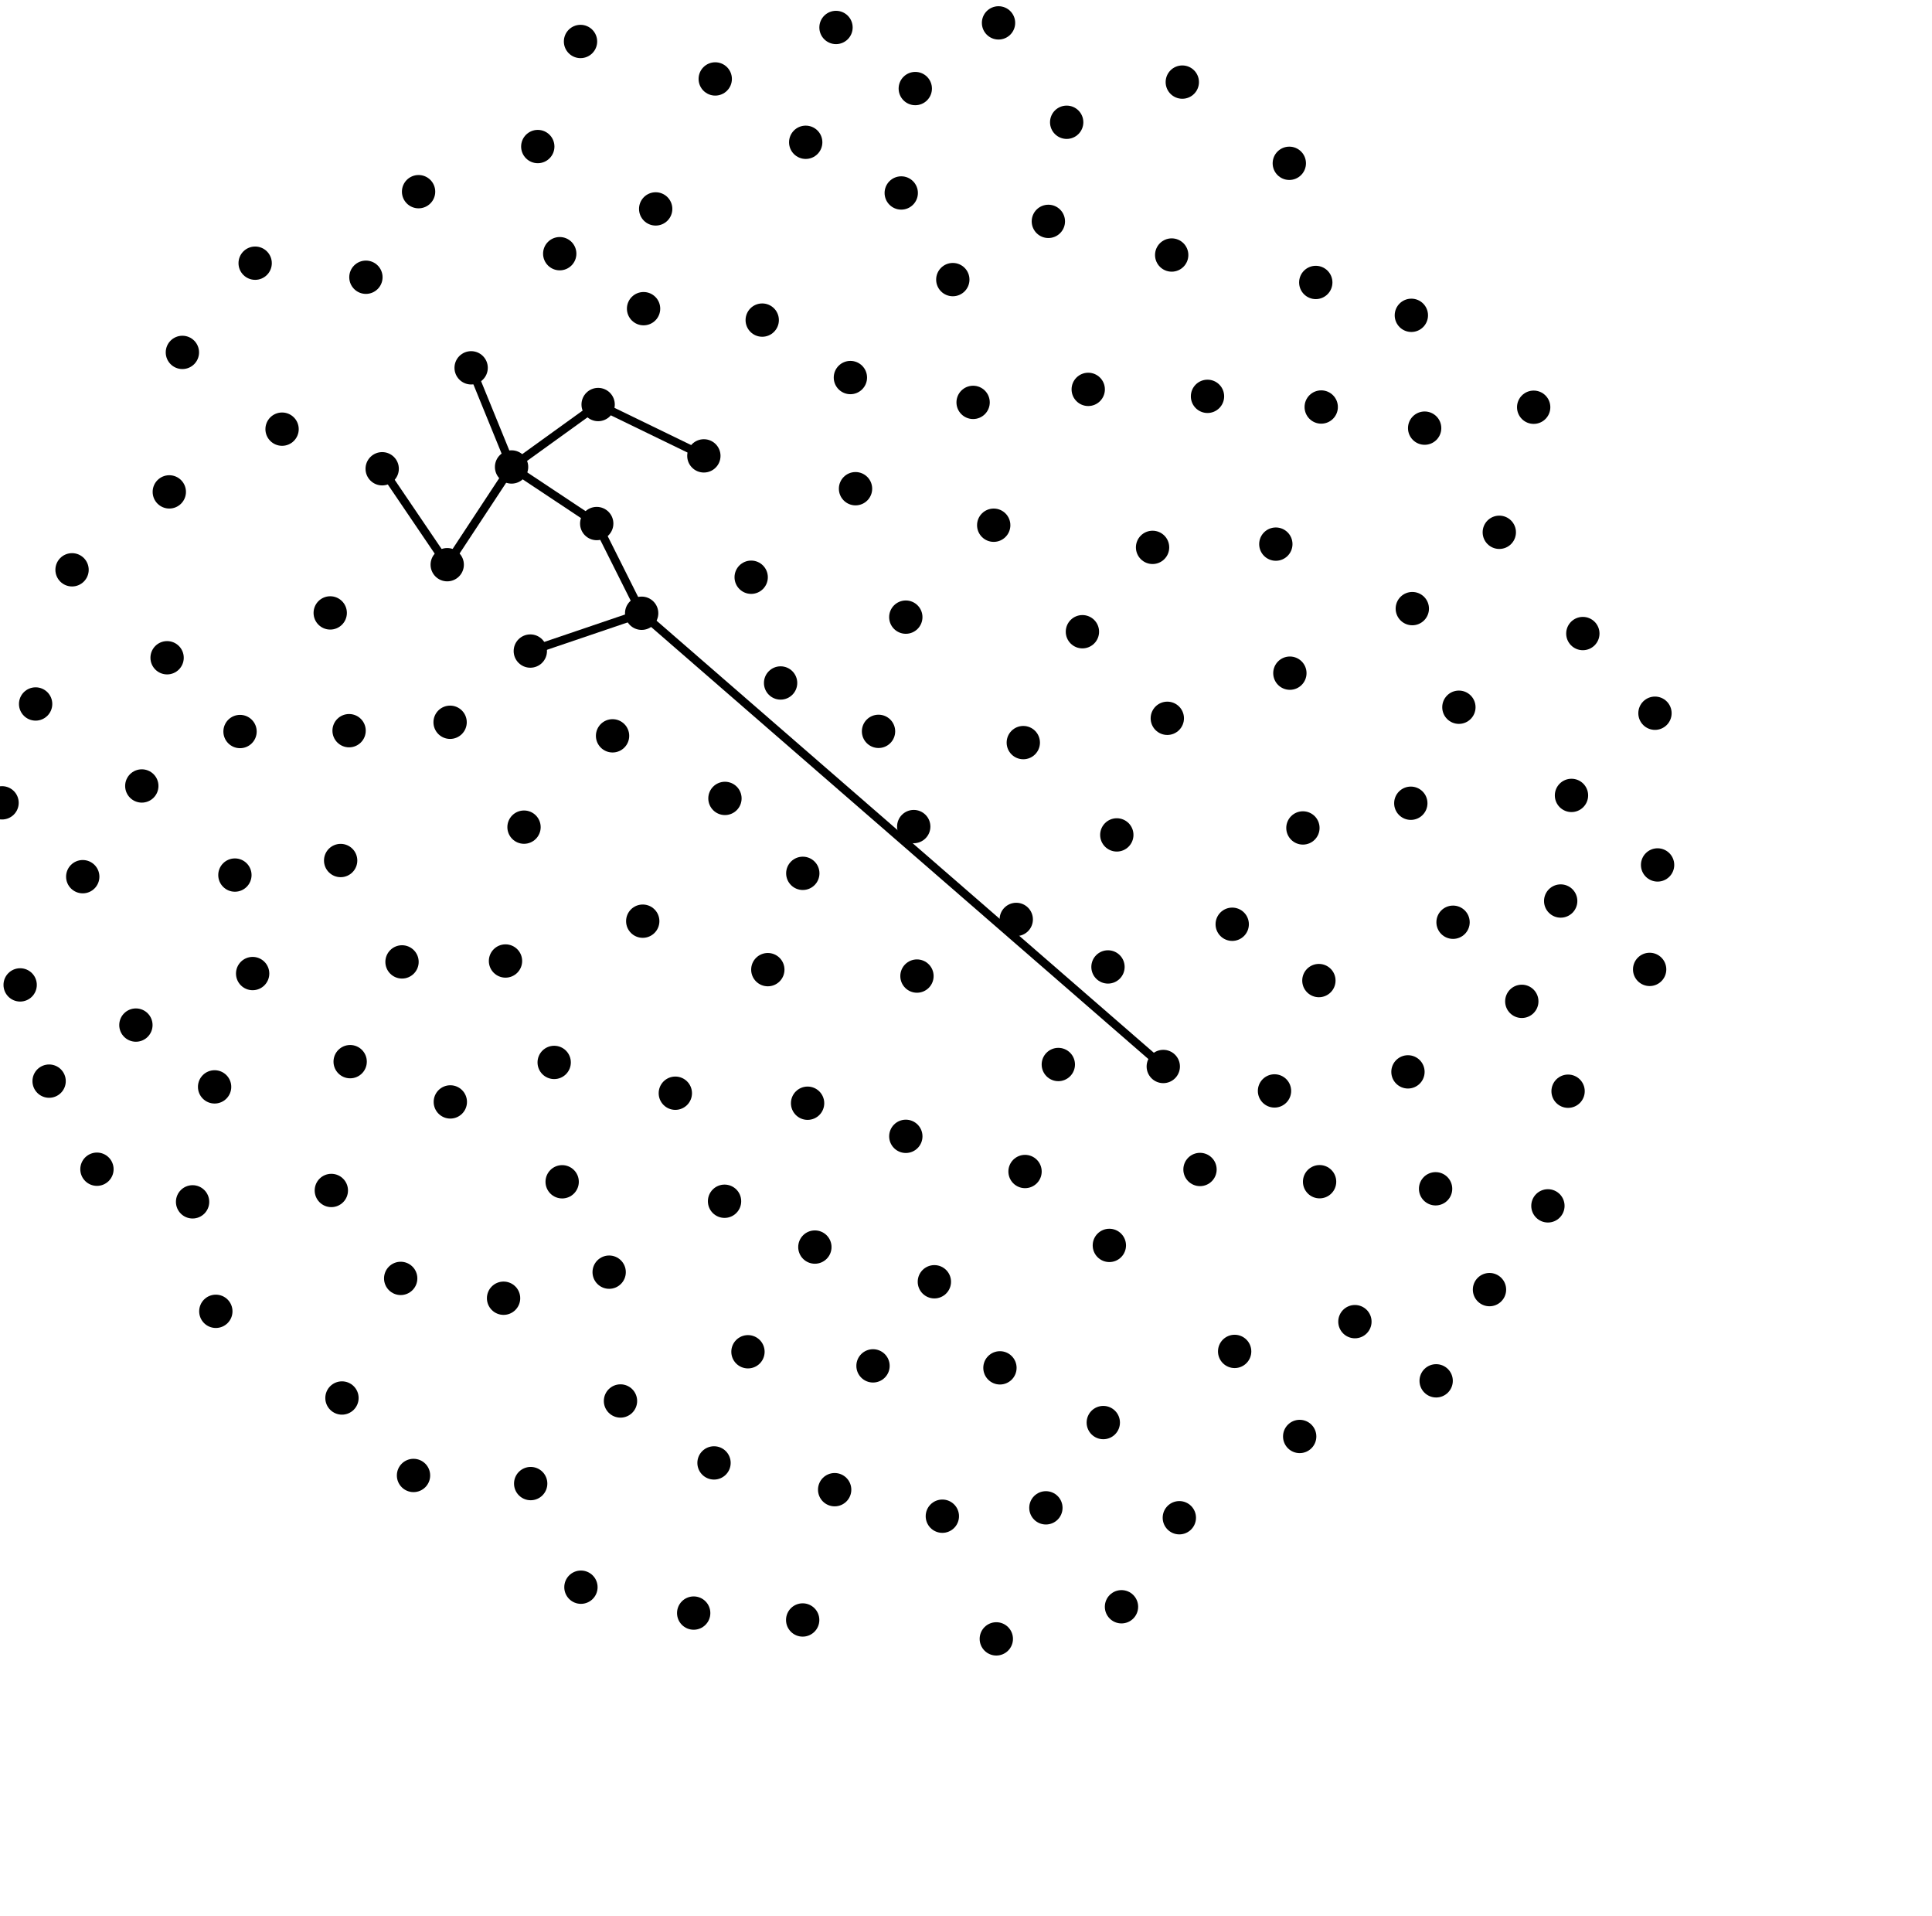
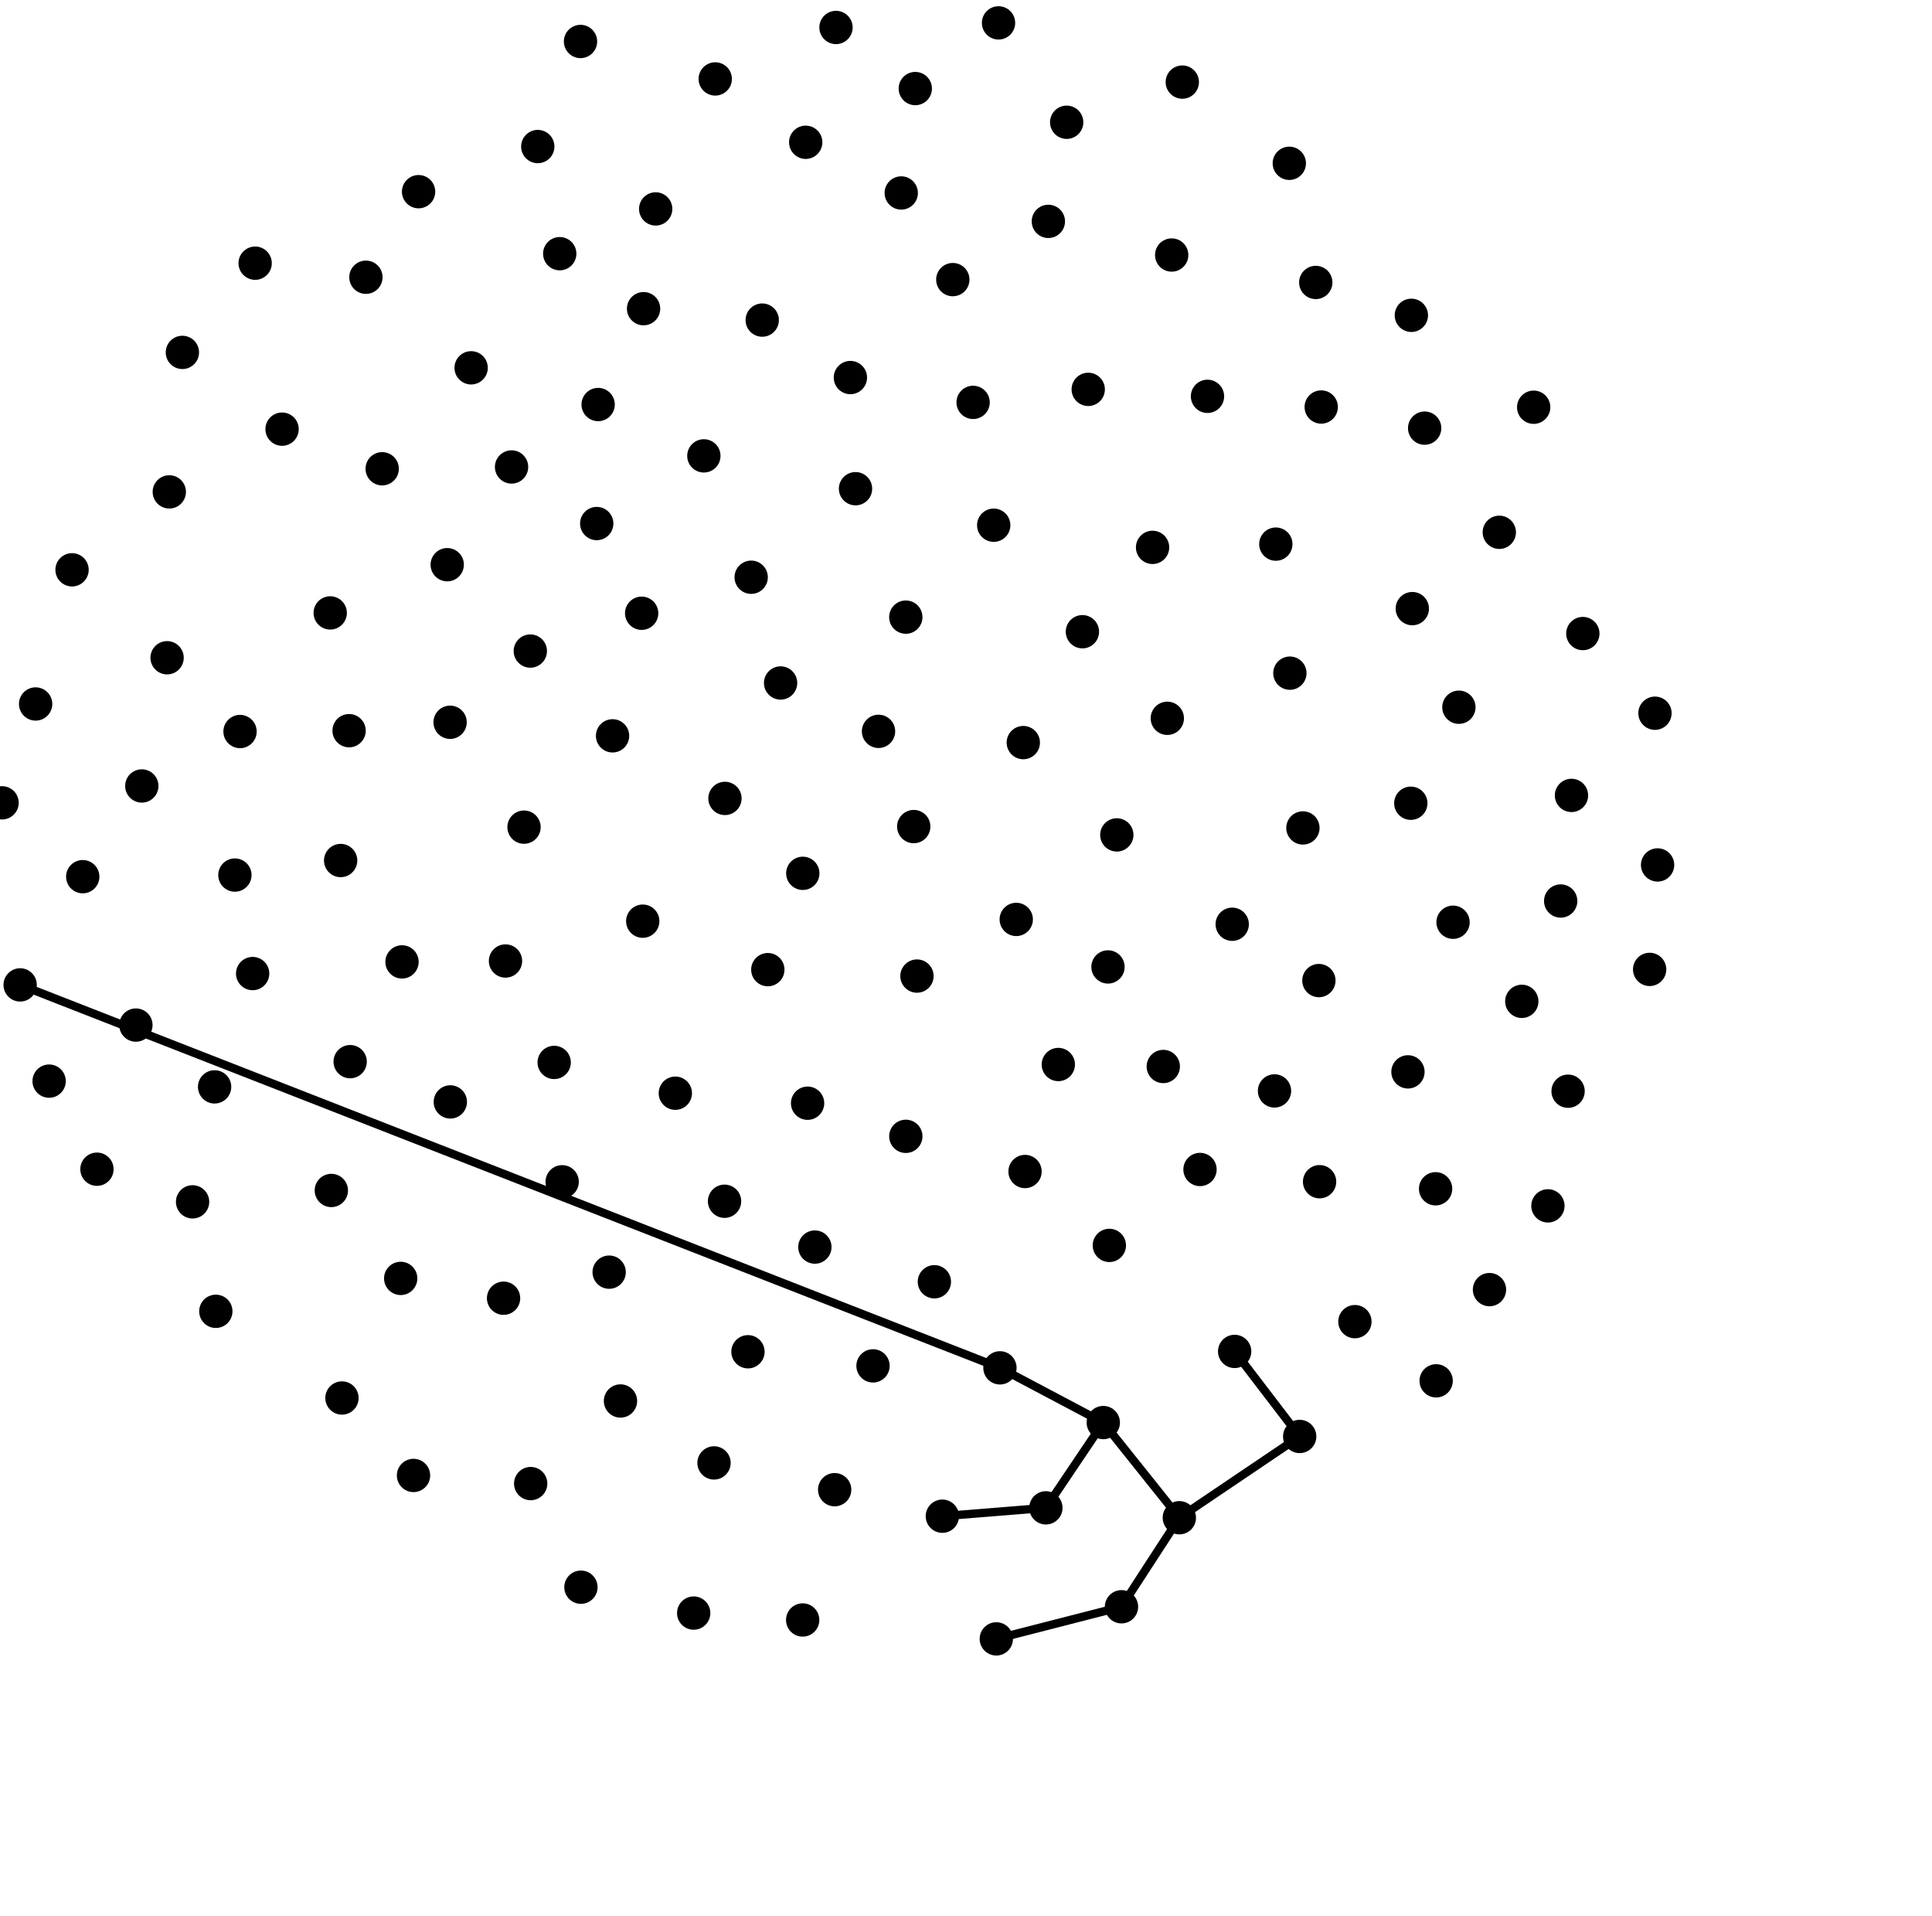
<svg xmlns="http://www.w3.org/2000/svg" height="115" width="116">
  <circle cx="38.591" cy="55.302" r="1" />
  <circle cx="46.101" cy="58.212" r="1" />
  <circle cx="72.5" cy="23.794" r="1" />
  <circle cx="26.852" cy="33.901" r="1" />
  <circle cx="12.959" cy="78.724" r="1" />
  <circle cx="21.97" cy="16.644" r="1" />
  <circle cx="86.195" cy="71.368" r="1" />
  <circle cx="5.821" cy="70.193" r="1" />
  <circle cx="67.055" cy="50.123" r="1" />
  <circle cx="34.88" cy="95.286" r="1" />
  <circle cx="60.038" cy="82.118" r="1" />
  <circle cx="62.945" cy="13.29" r="1" />
  <circle cx="48.201" cy="52.43" r="1" />
  <circle cx="94.15" cy="65.51" r="1" />
  <circle cx="78.035" cy="86.237" r="1" />
  <circle cx="72.05" cy="70.209" r="1" />
  <circle cx="63.543" cy="63.907" r="1" />
  <circle cx="79.001" cy="16.957" r="1" />
  <circle cx="87.594" cy="42.458" r="1" />
  <circle cx="36.779" cy="44.175" r="1" />
  <circle cx="56.101" cy="76.95" r="1" />
  <circle cx="27.025" cy="43.361" r="1" />
  <circle cx="90.02" cy="31.956" r="1" />
  <circle cx="33.274" cy="63.782" r="1" />
  <circle cx="39.368" cy="12.542" r="1" />
  <circle cx="30.235" cy="77.938" r="1" />
  <circle cx="54.862" cy="49.623" r="1" />
  <circle cx="46.868" cy="41.002" r="1" />
  <circle cx="28.288" cy="22.082" r="1" />
  <circle cx="51.367" cy="29.339" r="1" />
  <circle cx="79.188" cy="58.868" r="1" />
  <circle cx="4.968" cy="52.631" r="1" />
  <circle cx="69.845" cy="64.026" r="1" />
  <circle cx="70.35" cy="15.31" r="1" />
  <circle cx="61.017" cy="55.197" r="1" />
  <circle cx="55.056" cy="58.598" r="1" />
  <circle cx="78.229" cy="49.705" r="1" />
  <circle cx="61.44" cy="44.582" r="1" />
  <circle cx="14.104" cy="52.534" r="1" />
  <circle cx="64.99" cy="37.925" r="1" />
  <circle cx="70.087" cy="43.123" r="1" />
  <circle cx="24.138" cy="57.747" r="1" />
  <circle cx="87.243" cy="55.366" r="1" />
  <circle cx="81.351" cy="79.344" r="1" />
  <circle cx="48.194" cy="97.254" r="1" />
  <circle cx="74.13" cy="81.131" r="1" />
  <circle cx="42.261" cy="27.368" r="1" />
  <circle cx="99.047" cy="58.197" r="1" />
  <circle cx="30.715" cy="28.034" r="1" />
  <circle cx="54.387" cy="68.219" r="1" />
  <circle cx="24.828" cy="88.578" r="1" />
  <circle cx="43.527" cy="47.932" r="1" />
  <circle cx="31.863" cy="89.066" r="1" />
  <circle cx="79.328" cy="24.435" r="1" />
  <circle cx="1.21" cy="59.128" r="1" />
  <circle cx="12.885" cy="65.25" r="1" />
  <circle cx="54.112" cy="11.585" r="1" />
  <circle cx="52.417" cy="81.999" r="1" />
  <circle cx="69.202" cy="32.861" r="1" />
  <circle cx="54.386" cy="37.049" r="1" />
  <circle cx="84.536" cy="64.349" r="1" />
  <circle cx="19.827" cy="36.796" r="1" />
  <circle cx="24.058" cy="76.748" r="1" />
  <circle cx="66.243" cy="85.403" r="1" />
  <circle cx="14.412" cy="43.917" r="1" />
  <circle cx="32.289" cy="8.798" r="1" />
  <circle cx="35.828" cy="31.431" r="1" />
  <circle cx="40.548" cy="65.63" r="1" />
  <circle cx="35.913" cy="24.286" r="1" />
  <circle cx="79.23" cy="70.943" r="1" />
  <circle cx="42.944" cy="4.739" r="1" />
  <circle cx="77.446" cy="40.413" r="1" />
  <circle cx="20.532" cy="83.928" r="1" />
  <circle cx="89.431" cy="77.421" r="1" />
  <circle cx="43.503" cy="72.116" r="1" />
  <circle cx="20.453" cy="51.661" r="1" />
  <circle cx="30.351" cy="57.693" r="1" />
  <circle cx="16.936" cy="25.764" r="1" />
  <circle cx="48.489" cy="66.231" r="1" />
  <circle cx="66.607" cy="74.767" r="1" />
  <circle cx="58.427" cy="24.157" r="1" />
  <circle cx="45.765" cy="19.217" r="1" />
  <circle cx="51.059" cy="22.666" r="1" />
  <circle cx="37.255" cy="84.107" r="1" />
  <circle cx="48.376" cy="8.542" r="1" />
  <circle cx="94.354" cy="47.752" r="1" />
  <circle cx="76.603" cy="32.666" r="1" />
  <circle cx="65.339" cy="23.376" r="1" />
  <circle cx="66.525" cy="58.049" r="1" />
  <circle cx="10.165" cy="29.53" r="1" />
  <circle cx="42.871" cy="87.825" r="1" />
  <circle cx="73.984" cy="55.487" r="1" />
  <circle cx="27.038" cy="66.153" r="1" />
  <circle cx="10.033" cy="39.488" r="1" />
  <circle cx="50.114" cy="89.432" r="1" />
  <circle cx="2.139" cy="42.263" r="1" />
  <circle cx="92.084" cy="24.448" r="1" />
  <circle cx="19.894" cy="71.469" r="1" />
  <circle cx="31.463" cy="49.657" r="1" />
  <circle cx="50.195" cy="1.649" r="1" />
  <circle cx="41.65" cy="96.84" r="1" />
  <circle cx="95.036" cy="38.035" r="1" />
  <circle cx="8.16" cy="61.54" r="1" />
  <circle cx="36.575" cy="76.373" r="1" />
  <circle cx="57.208" cy="16.786" r="1" />
  <circle cx="85.538" cy="25.703" r="1" />
  <circle cx="70.987" cy="4.929" r="1" />
  <circle cx="54.955" cy="5.317" r="1" />
  <circle cx="56.58" cy="91.024" r="1" />
  <circle cx="15.169" cy="58.447" r="1" />
  <circle cx="84.797" cy="36.538" r="1" />
  <circle cx="38.526" cy="36.816" r="1" />
  <circle cx="31.841" cy="39.086" r="1" />
  <circle cx="33.607" cy="15.23" r="1" />
  <circle cx="25.132" cy="11.507" r="1" />
  <circle cx="77.412" cy="9.804" r="1" />
  <circle cx="21.024" cy="63.736" r="1" />
  <circle cx="59.664" cy="31.531" r="1" />
  <circle cx="64.045" cy="7.34" r="1" />
  <circle cx="76.523" cy="65.493" r="1" />
  <circle cx="59.82" cy="98.389" r="1" />
  <circle cx="4.326" cy="34.208" r="1" />
  <circle cx="15.32" cy="15.8" r="1" />
  <circle cx="61.545" cy="70.331" r="1" />
  <circle cx="33.753" cy="70.948" r="1" />
  <circle cx="70.809" cy="91.116" r="1" />
  <circle cx="0.123" cy="48.197" r="1" />
  <circle cx="22.947" cy="28.142" r="1" />
  <circle cx="34.855" cy="2.49" r="1" />
  <circle cx="45.102" cy="34.654" r="1" />
  <circle cx="8.514" cy="47.185" r="1" />
  <circle cx="48.926" cy="74.867" r="1" />
  <circle cx="52.748" cy="43.906" r="1" />
  <circle cx="86.229" cy="82.897" r="1" />
  <circle cx="11.563" cy="72.152" r="1" />
  <circle cx="84.74" cy="18.93" r="1" />
  <circle cx="44.909" cy="81.152" r="1" />
  <circle cx="38.641" cy="18.531" r="1" />
  <circle cx="84.707" cy="48.222" r="1" />
  <circle cx="2.949" cy="64.905" r="1" />
  <circle cx="10.951" cy="21.156" r="1" />
  <circle cx="91.371" cy="60.115" r="1" />
  <circle cx="67.336" cy="96.461" r="1" />
  <circle cx="99.367" cy="42.818" r="1" />
  <circle cx="20.96" cy="43.866" r="1" />
  <circle cx="99.524" cy="51.926" r="1" />
  <circle cx="59.953" cy="1.374" r="1" />
  <circle cx="92.939" cy="72.393" r="1" />
  <circle cx="62.797" cy="90.522" r="1" />
  <circle cx="93.706" cy="54.092" r="1" />
-   <line stroke="black" stroke-width="0.5" x1="38.526" x2="35.828" y1="36.816" y2="31.431" />
-   <line stroke="black" stroke-width="0.5" x1="35.828" x2="30.715" y1="31.431" y2="28.034" />
-   <line stroke="black" stroke-width="0.5" x1="30.715" x2="35.913" y1="28.034" y2="24.286" />
-   <line stroke="black" stroke-width="0.5" x1="30.715" x2="28.288" y1="28.034" y2="22.082" />
-   <line stroke="black" stroke-width="0.5" x1="26.852" x2="22.947" y1="33.901" y2="28.142" />
-   <line stroke="black" stroke-width="0.5" x1="26.852" x2="30.715" y1="33.901" y2="28.034" />
-   <line stroke="black" stroke-width="0.5" x1="42.261" x2="35.913" y1="27.368" y2="24.286" />
-   <line stroke="black" stroke-width="0.5" x1="38.526" x2="31.841" y1="36.816" y2="39.086" />
-   <line stroke="black" stroke-width="0.5" x1="38.526" x2="69.845" y1="36.816" y2="64.026" />
+   <line stroke="black" stroke-width="0.5" x1="66.243" x2="62.797" y1="85.403" y2="90.522" />
+   <line stroke="black" stroke-width="0.5" x1="62.797" x2="56.58" y1="90.522" y2="91.024" />
+   <line stroke="black" stroke-width="0.5" x1="70.809" x2="67.336" y1="91.116" y2="96.461" />
+   <line stroke="black" stroke-width="0.5" x1="78.035" x2="74.13" y1="86.237" y2="81.131" />
+   <line stroke="black" stroke-width="0.5" x1="66.243" x2="60.038" y1="85.403" y2="82.118" />
+   <line stroke="black" stroke-width="0.5" x1="66.243" x2="70.809" y1="85.403" y2="91.116" />
+   <line stroke="black" stroke-width="0.5" x1="59.82" x2="67.336" y1="98.389" y2="96.461" />
+   <line stroke="black" stroke-width="0.5" x1="78.035" x2="70.809" y1="86.237" y2="91.116" />
+   <line stroke="black" stroke-width="0.5" x1="60.038" x2="1.21" y1="82.118" y2="59.128" />
</svg>
